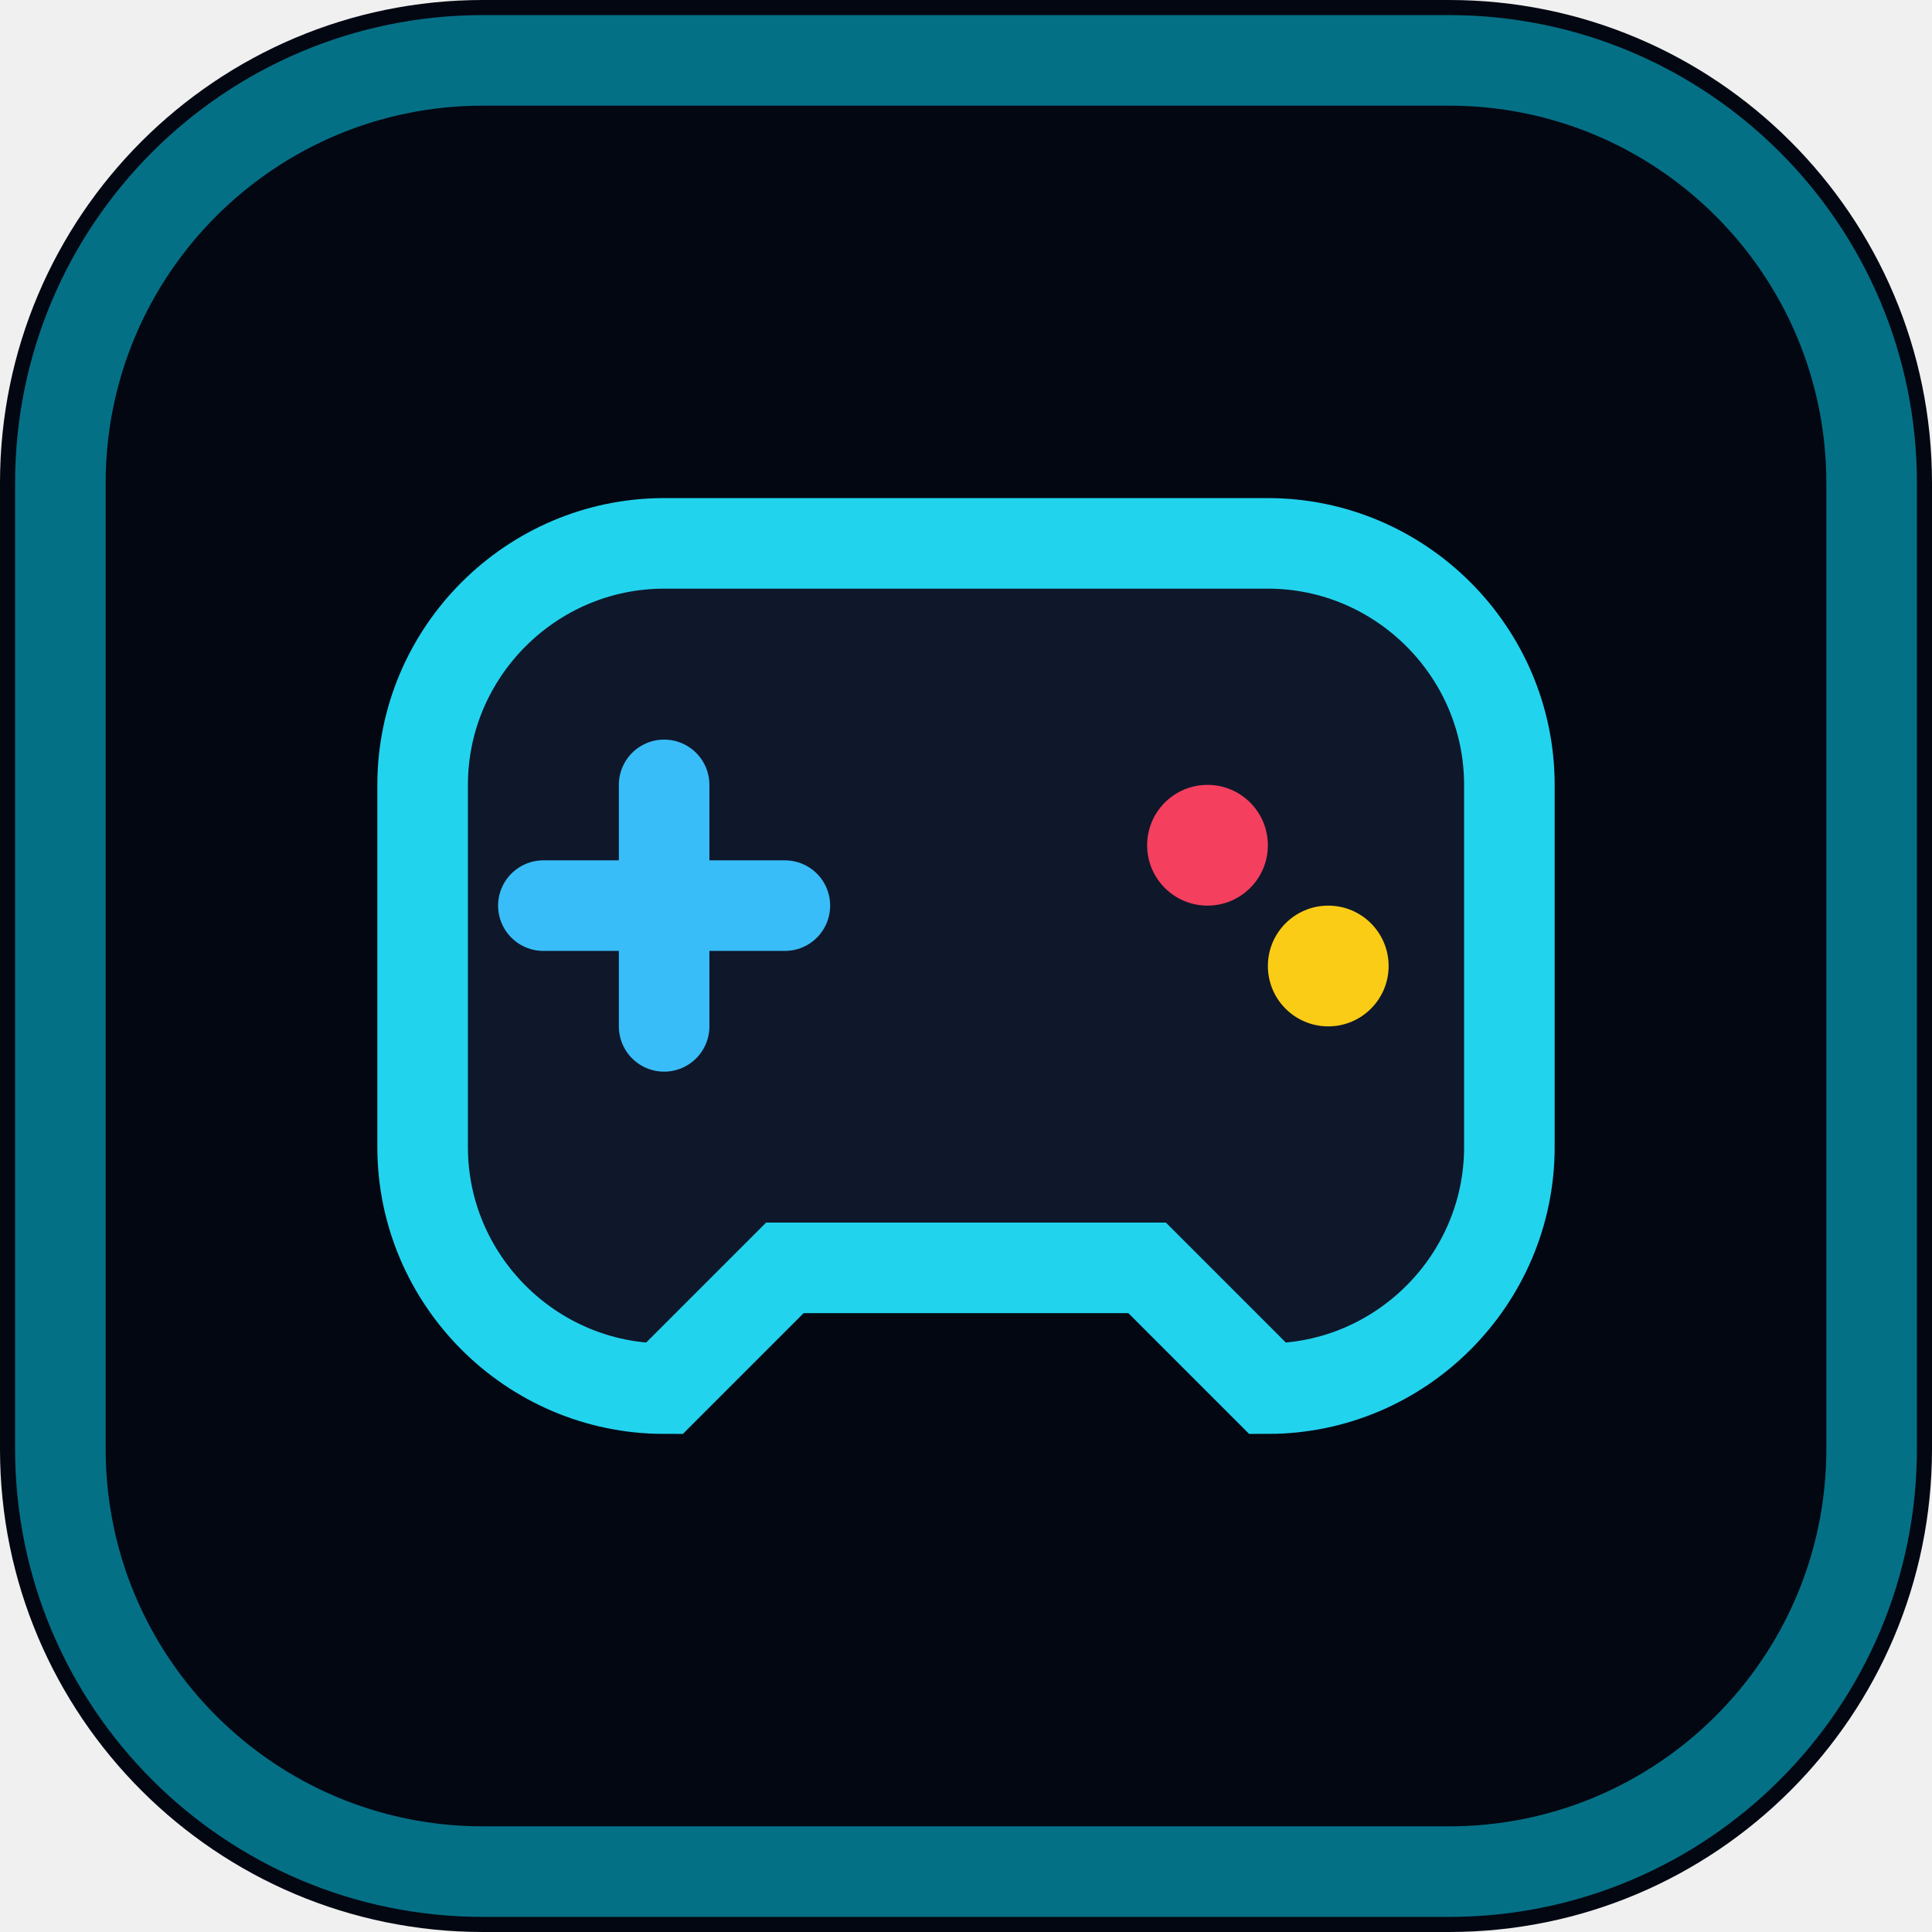
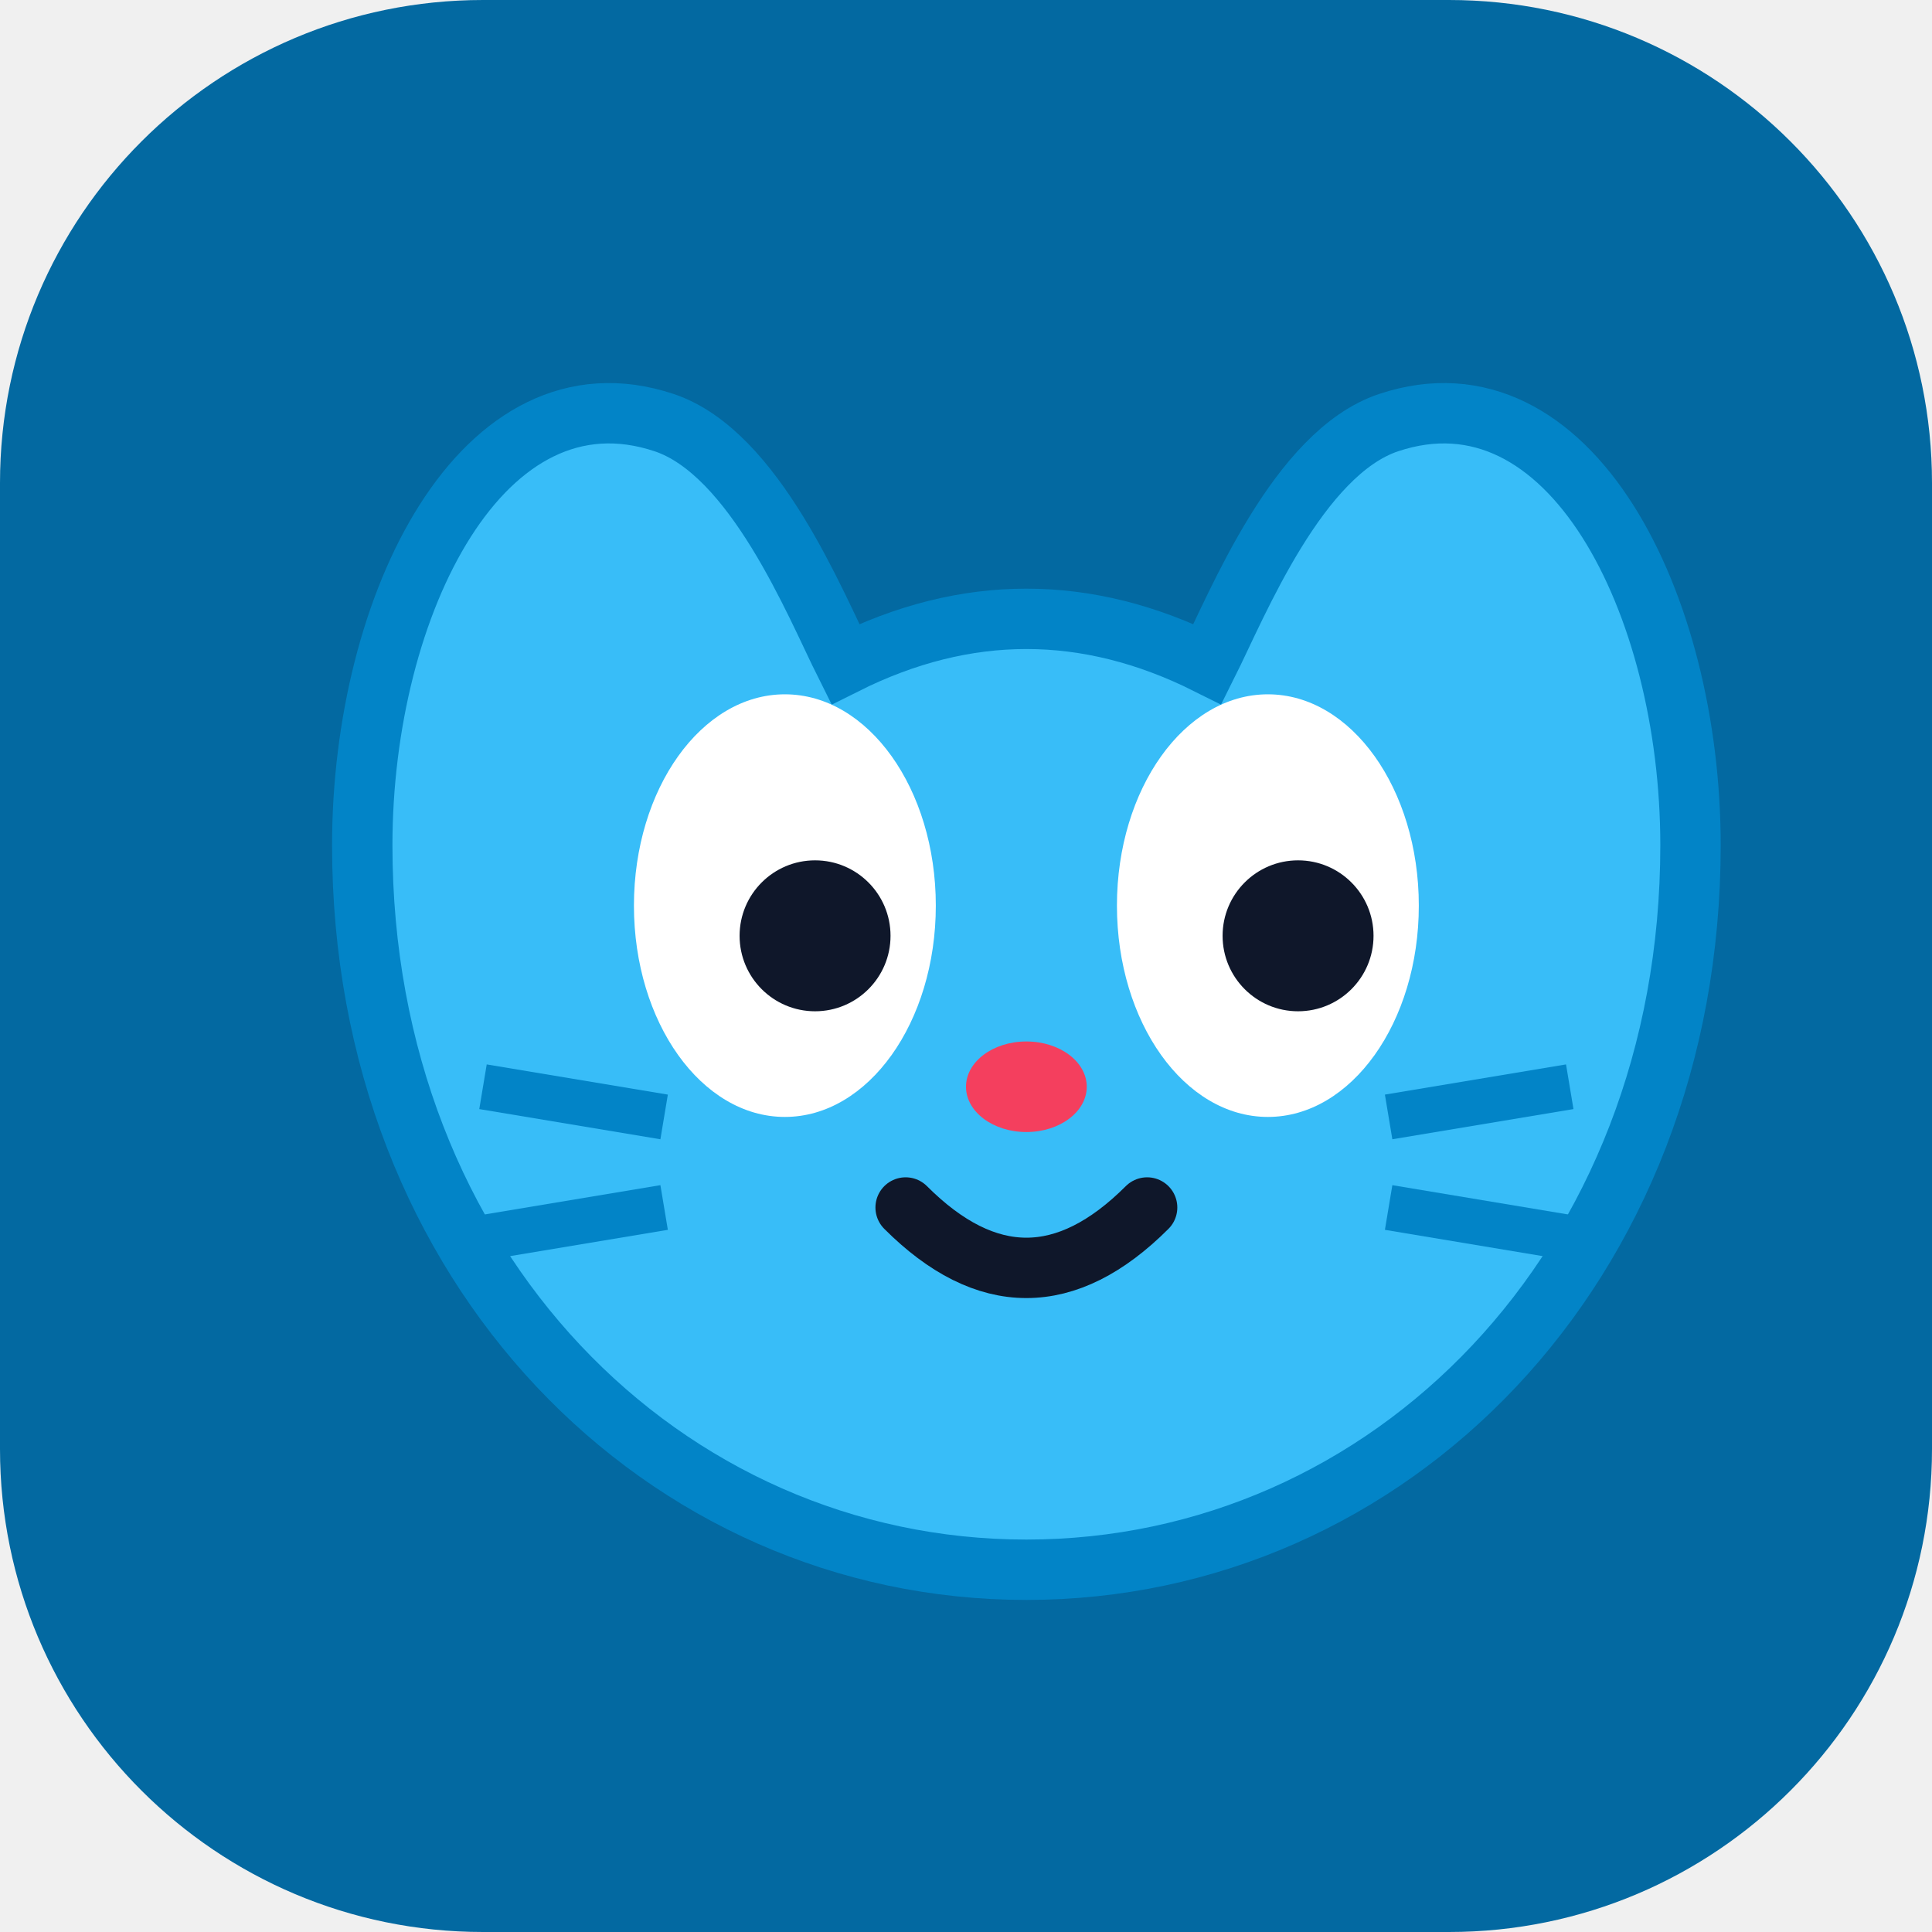
- <svg xmlns="http://www.w3.org/2000/svg" viewBox="0 0 32 32">
-   <rect width="32" height="32" rx="8" fill="#030712" />
-   <rect x="1" y="1" width="30" height="30" rx="7" fill="none" stroke="#06b6d4" stroke-width="1.5" stroke-opacity="0.6" />
-   <path d="M7 13c0-2.2 1.8-4 4-4h10c2.2 0 4 1.8 4 4v6c0 2.2-1.8 4-4 4l-2-2h-6l-2 2c-2.2 0-4-1.8-4-4v-6z" fill="#0f172a" stroke="#22d3ee" stroke-width="1.5" />
-   <path d="M11 13v4M9 15h4" stroke="#38bdf8" stroke-width="1.5" stroke-linecap="round" />
-   <circle cx="20" cy="14" r="1" fill="#f43f5e" />
-   <circle cx="22" cy="16" r="1" fill="#facc15" />
+ <svg xmlns="http://www.w3.org/2000/svg" viewBox="0 0 64 64">
+   <rect width="64" height="64" rx="16" fill="#0369a1" />
+   <path d="M12 28 C12 20, 16 12, 22 14 C25 15, 27 20, 28 22 C32 20, 36 20, 40 22 C41 20, 43 15, 46 14 C52 12, 56 20, 56 28 C56 42, 46 52, 34 52 C22 52, 12 42, 12 28 Z" fill="#38bdf8" stroke="#0284c7" stroke-width="2" />
+   <ellipse cx="26" cy="30" rx="5" ry="7" fill="#ffffff" />
+   <ellipse cx="42" cy="30" rx="5" ry="7" fill="#ffffff" />
+   <circle cx="27" cy="31" r="2.5" fill="#0f172a" />
+   <circle cx="43" cy="31" r="2.5" fill="#0f172a" />
+   <ellipse cx="34" cy="36" rx="2" ry="1.5" fill="#f43f5e" />
+   <path d="M30 40 Q34 44 38 40" fill="none" stroke="#0f172a" stroke-width="2" stroke-linecap="round" />
+   <line x1="16" y1="36" x2="22" y2="37" stroke="#0284c7" stroke-width="1.5" />
+   <line x1="16" y1="41" x2="22" y2="40" stroke="#0284c7" stroke-width="1.5" />
+   <line x1="46" y1="37" x2="52" y2="36" stroke="#0284c7" stroke-width="1.5" />
+   <line x1="46" y1="40" x2="52" y2="41" stroke="#0284c7" stroke-width="1.5" />
</svg>
